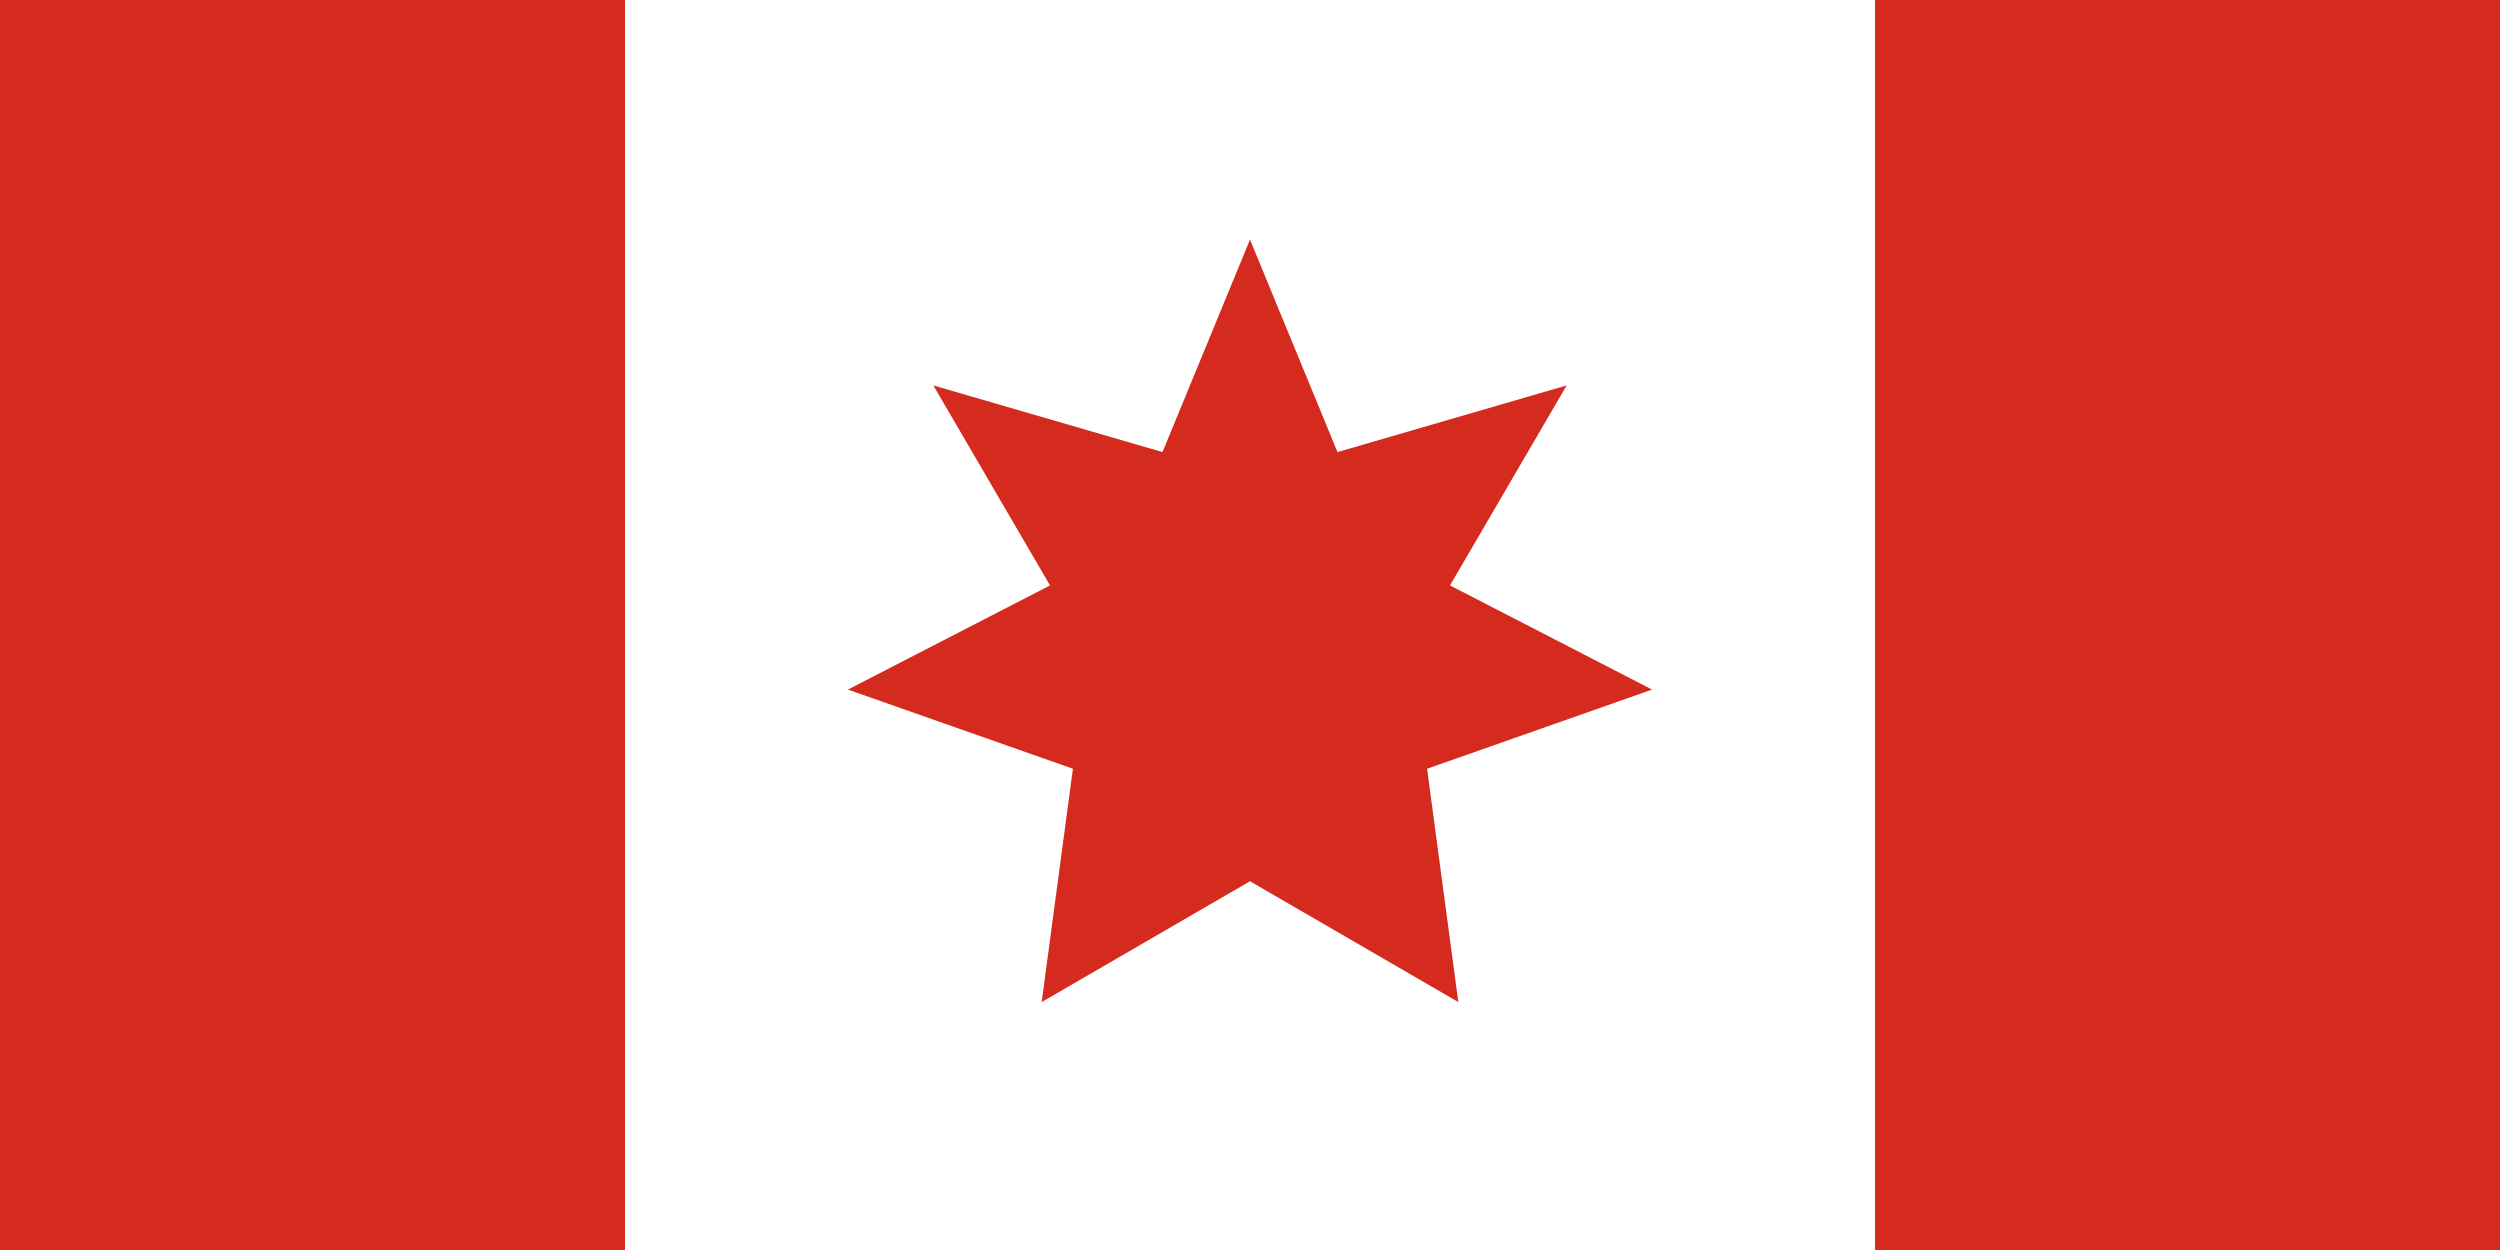
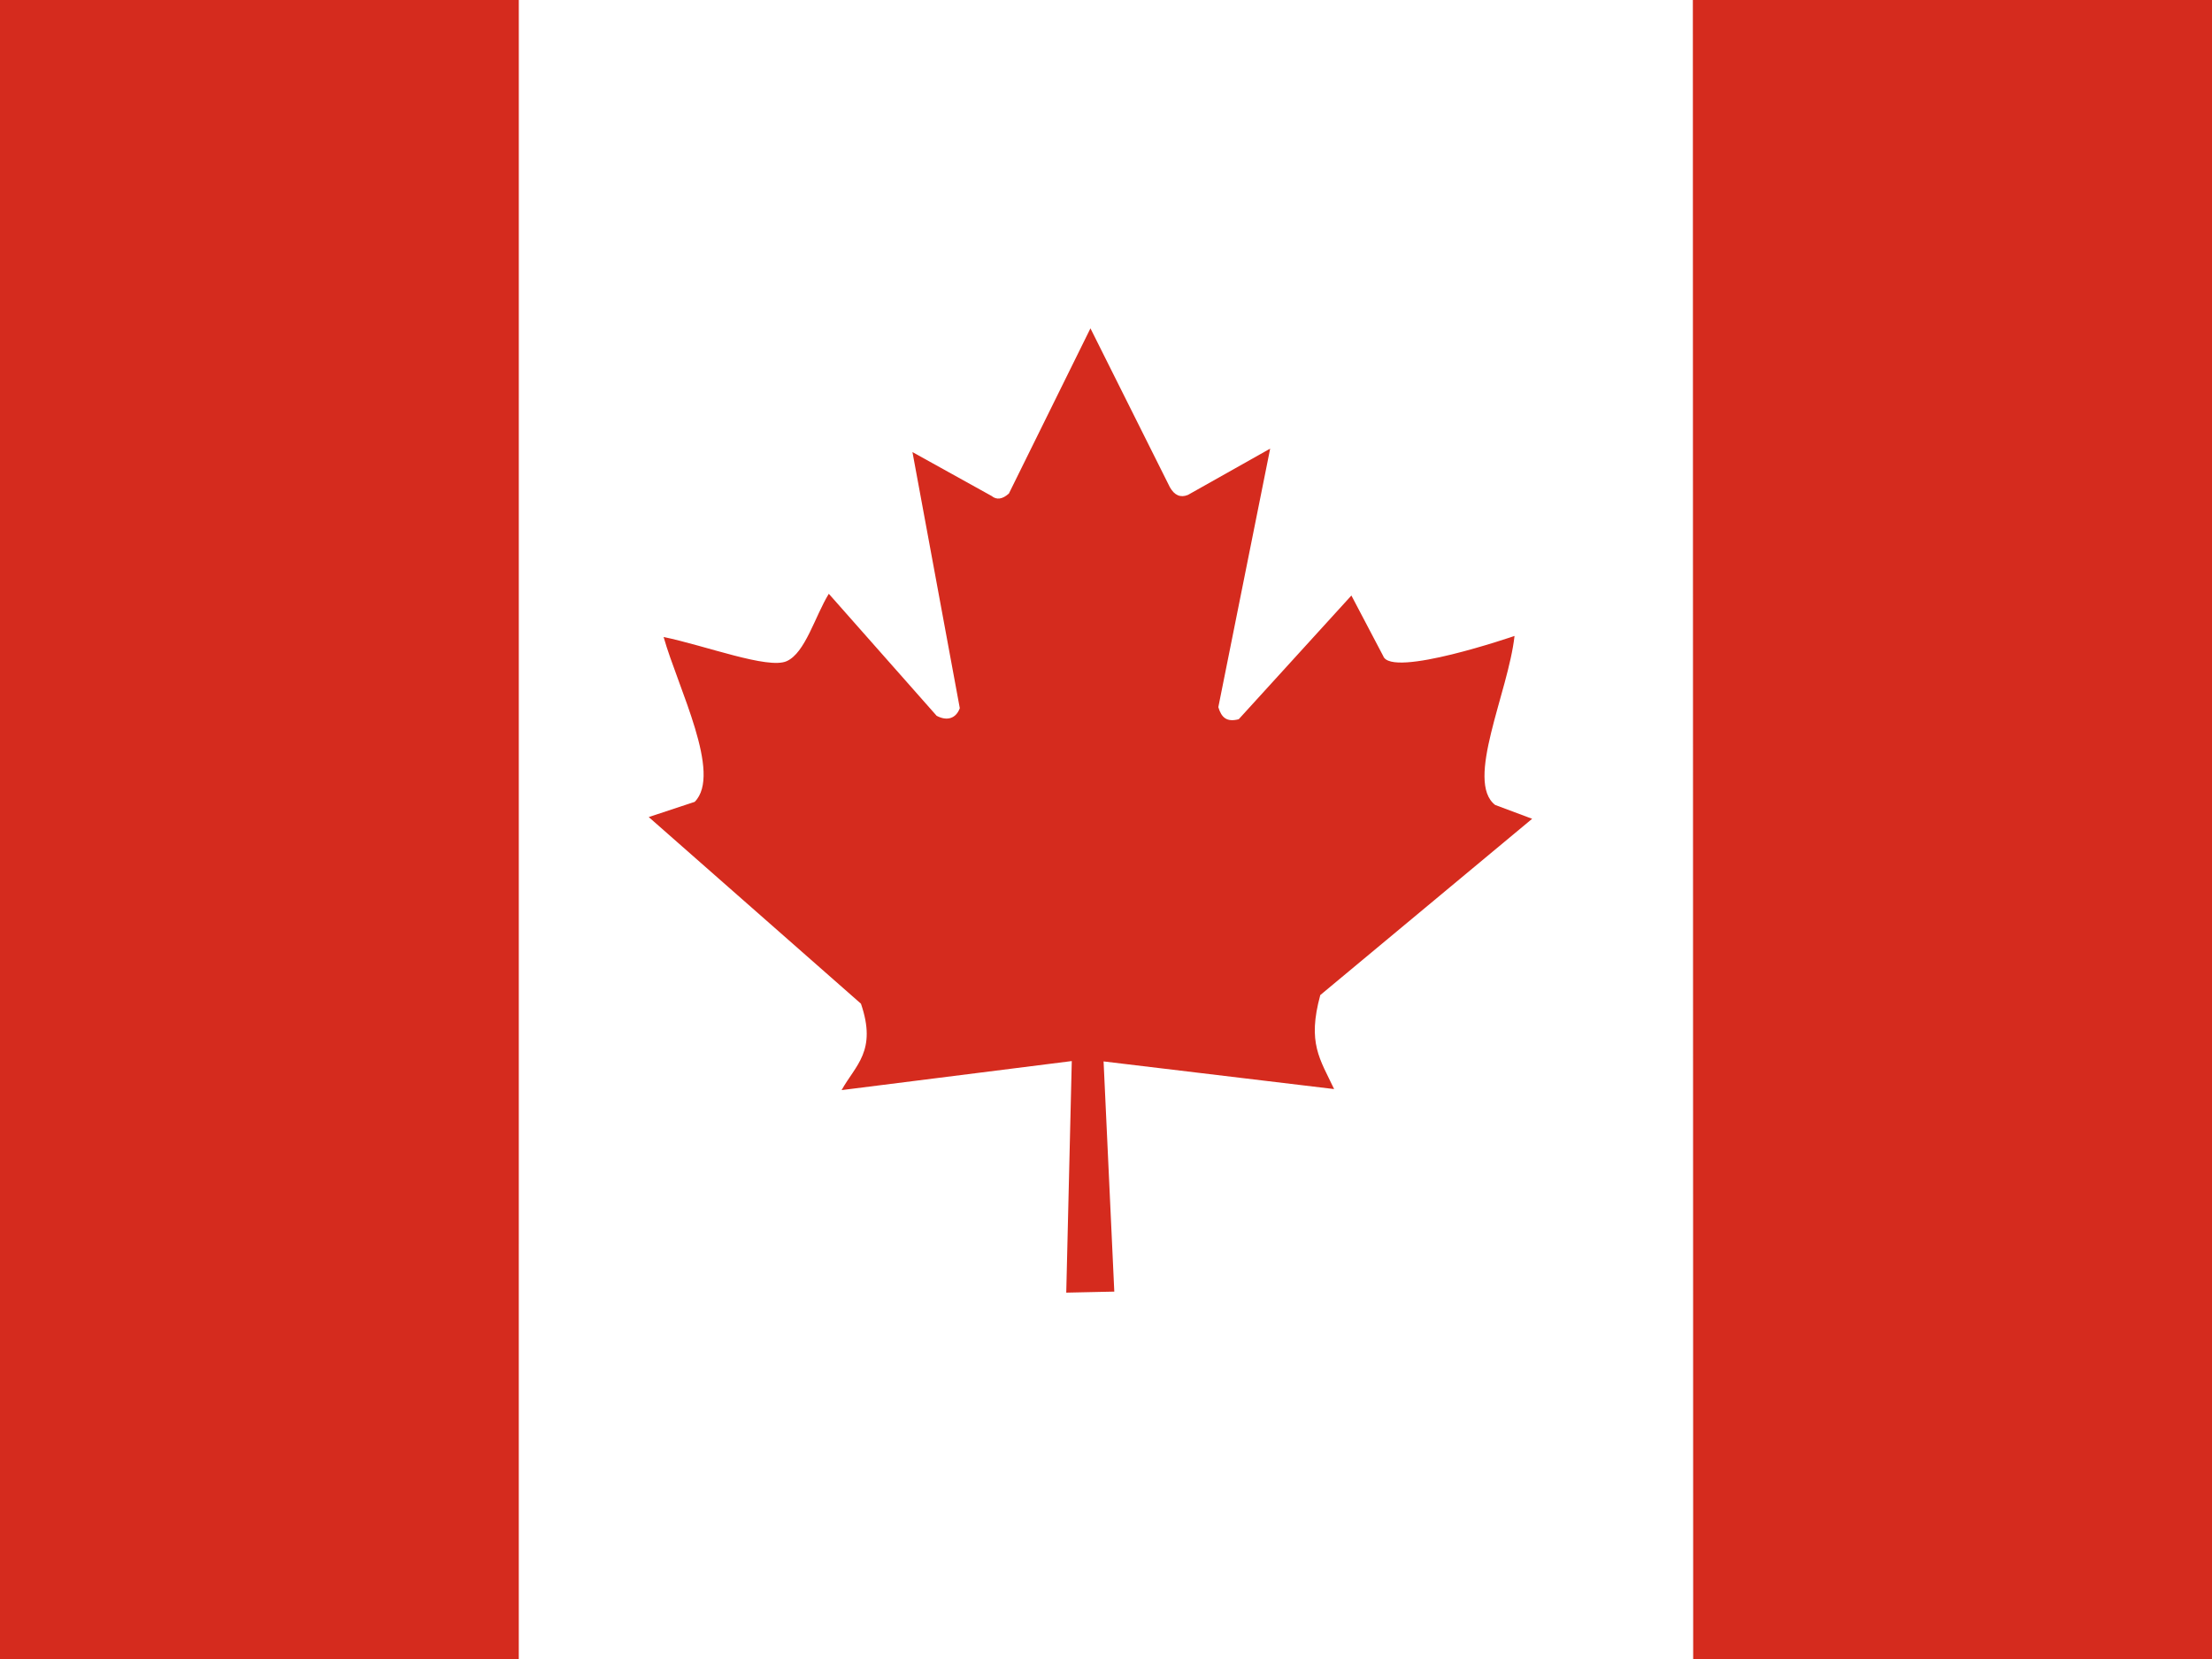
- <svg xmlns="http://www.w3.org/2000/svg" viewBox="0 0 1200 600" role="img" aria-label="Canada flag">
-   <rect width="1200" height="600" fill="#fff" />
-   <rect width="300" height="600" fill="#d52b1e" />
-   <rect x="900" width="300" height="600" fill="#d52b1e" />
-   <path fill="#d52b1e" d="M600 115l42 102 110-32-56 96 97 50-108 38 15 112-100-58-100 58 15-112-108-38 97-50-56-96 110 32z" />
+ <svg xmlns="http://www.w3.org/2000/svg" id="flag-icons-ca" viewBox="0 0 640 480">
+   <path fill="#fff" d="M150.1 0h339.7v480H150z" />
+   <path fill="#d52b1e" d="M-19.7 0h169.8v480H-19.7zm509.5 0h169.8v480H489.9zM201 232l-13.3 4.4 61.4 54c4.7 13.7-1.6 17.8-5.6 25l66.6-8.4-1.6 67 13.9-.3-3.1-66.6 66.7 8c-4.1-8.7-7.8-13.3-4-27.2l61.3-51-10.7-4c-8.8-6.8 3.8-32.6 5.6-48.9 0 0-35.7 12.3-38 5.8l-9.2-17.5-32.6 35.8c-3.5.9-5-.5-5.9-3.5l15-74.8-23.8 13.4q-3.2 1.3-5.2-2.2l-23-46-23.6 47.8q-2.8 2.5-5 .7L264 130.8l13.7 74.1c-1.1 3-3.7 3.8-6.7 2.2l-31.2-35.3c-4 6.5-6.8 17.1-12.2 19.5s-23.5-4.5-35.6-7c4.2 14.8 17 39.6 9 47.7" />
</svg>
